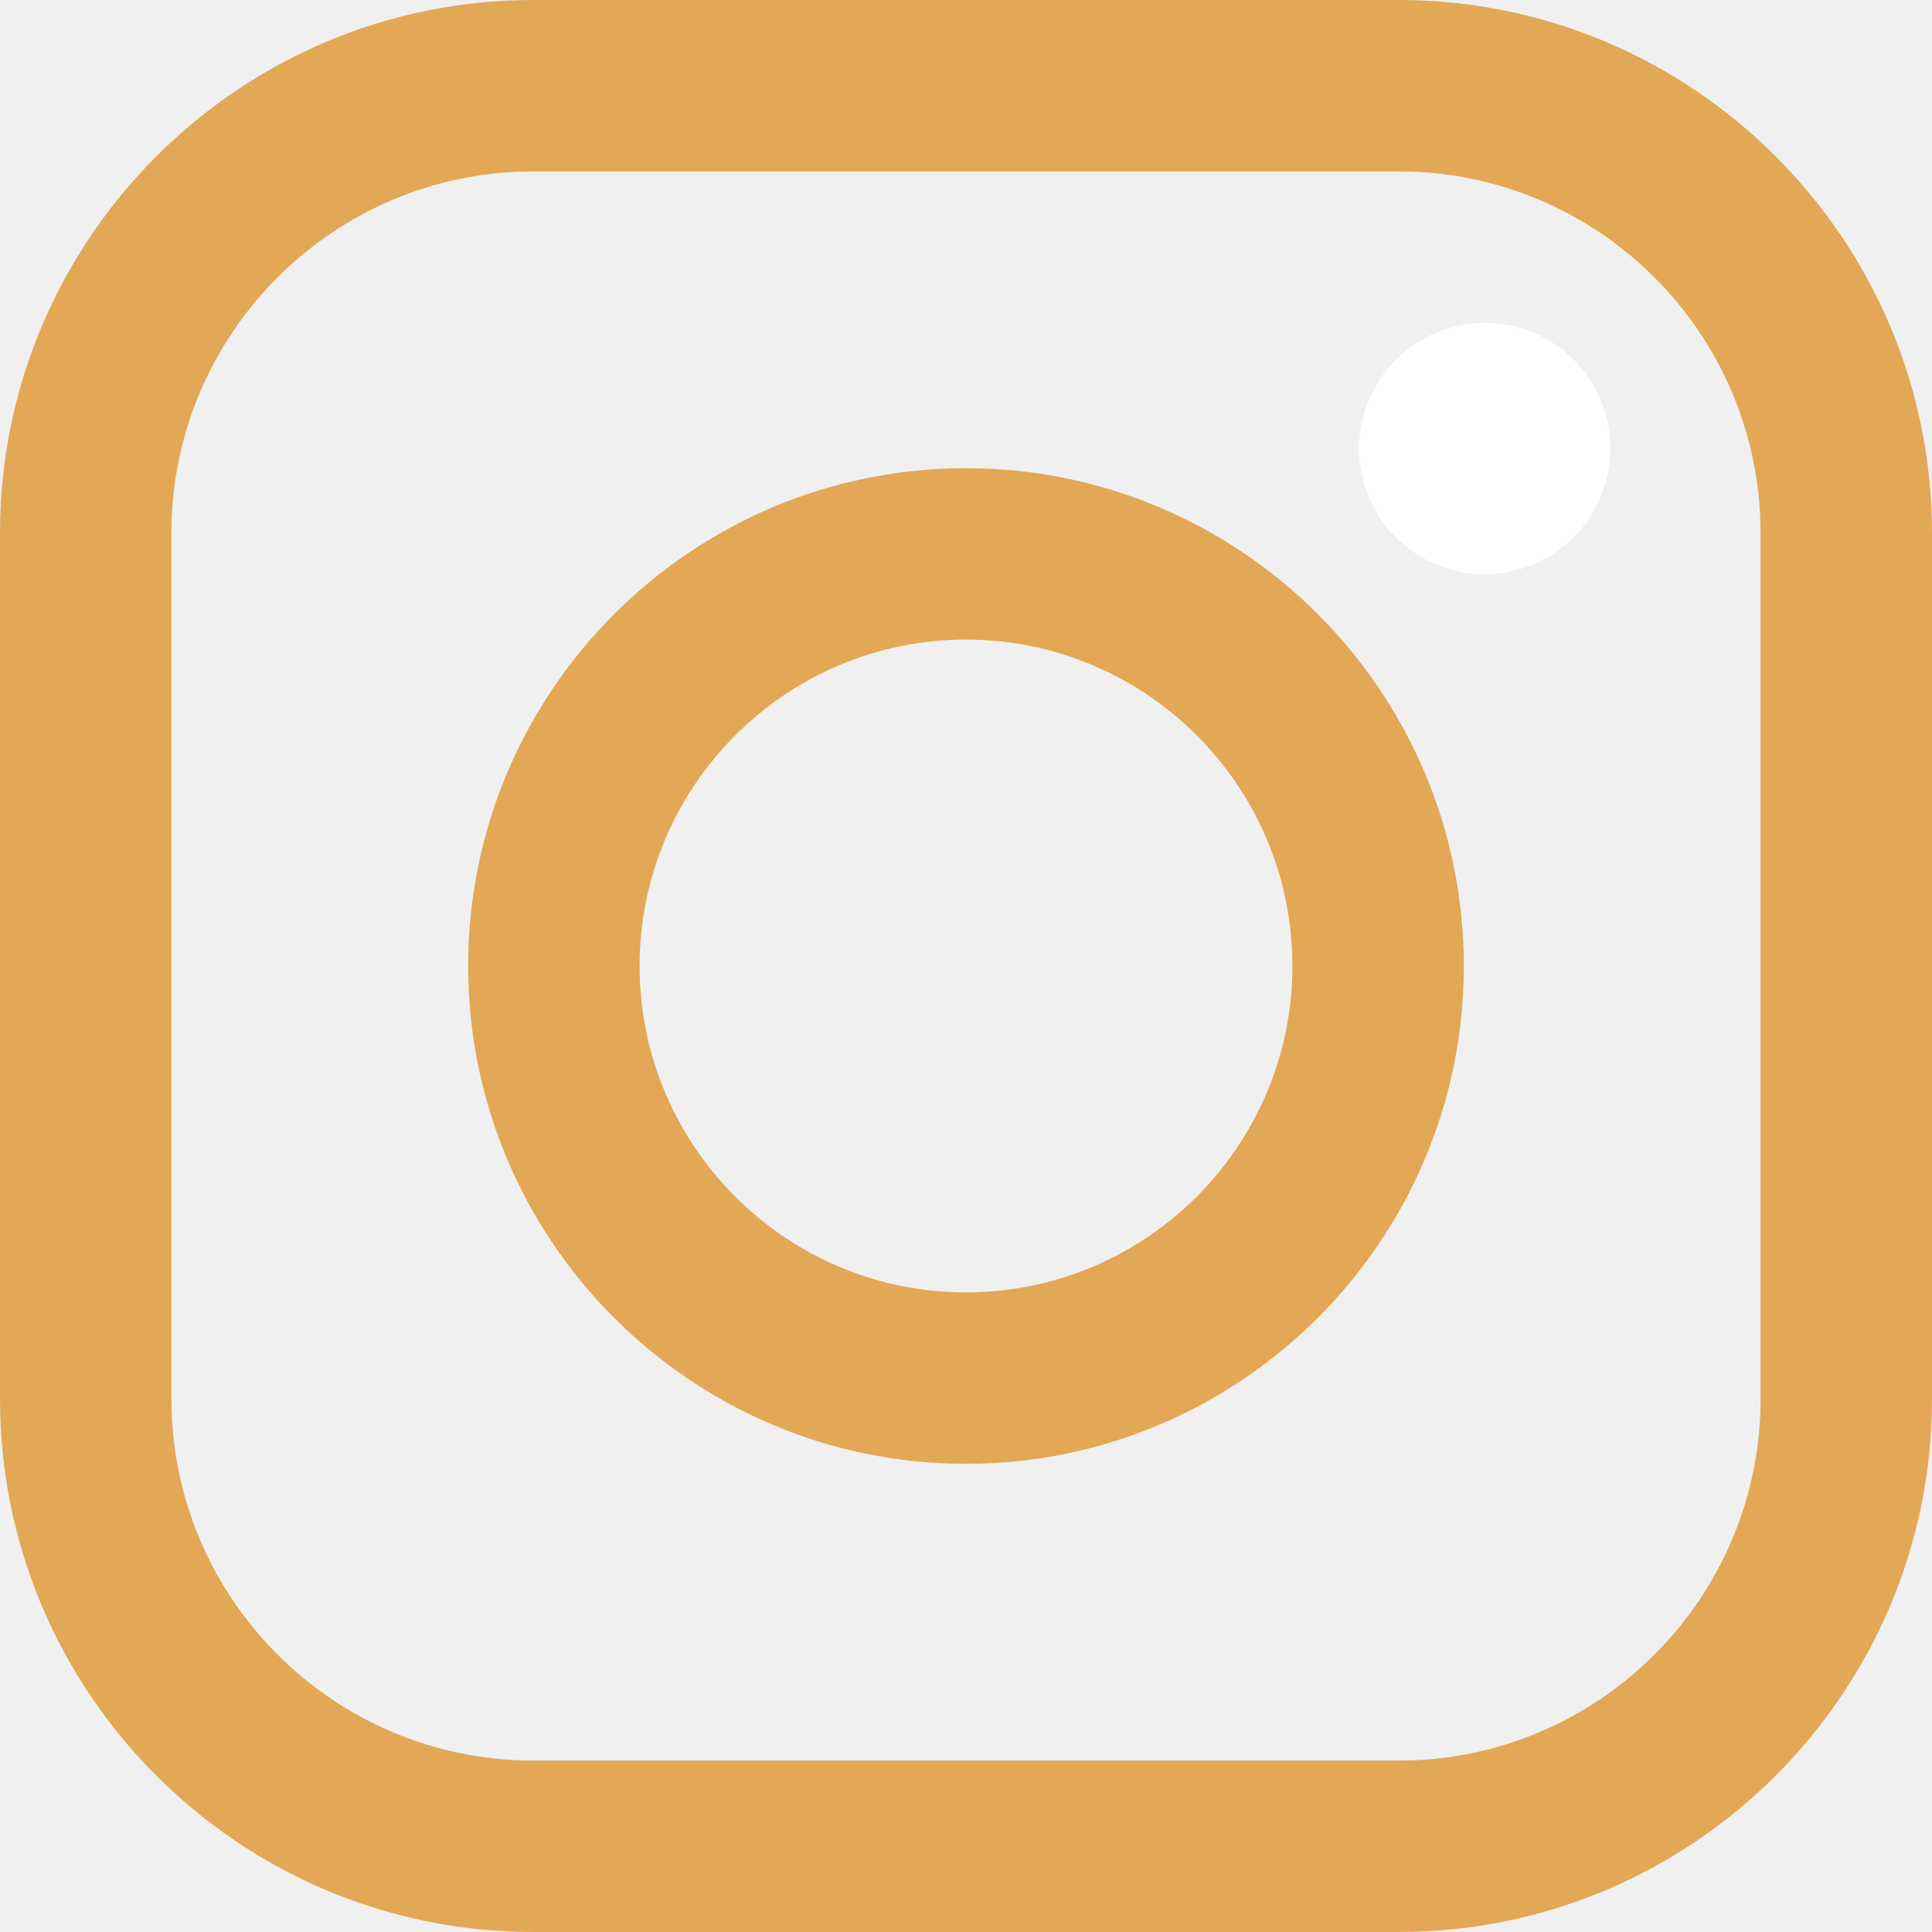
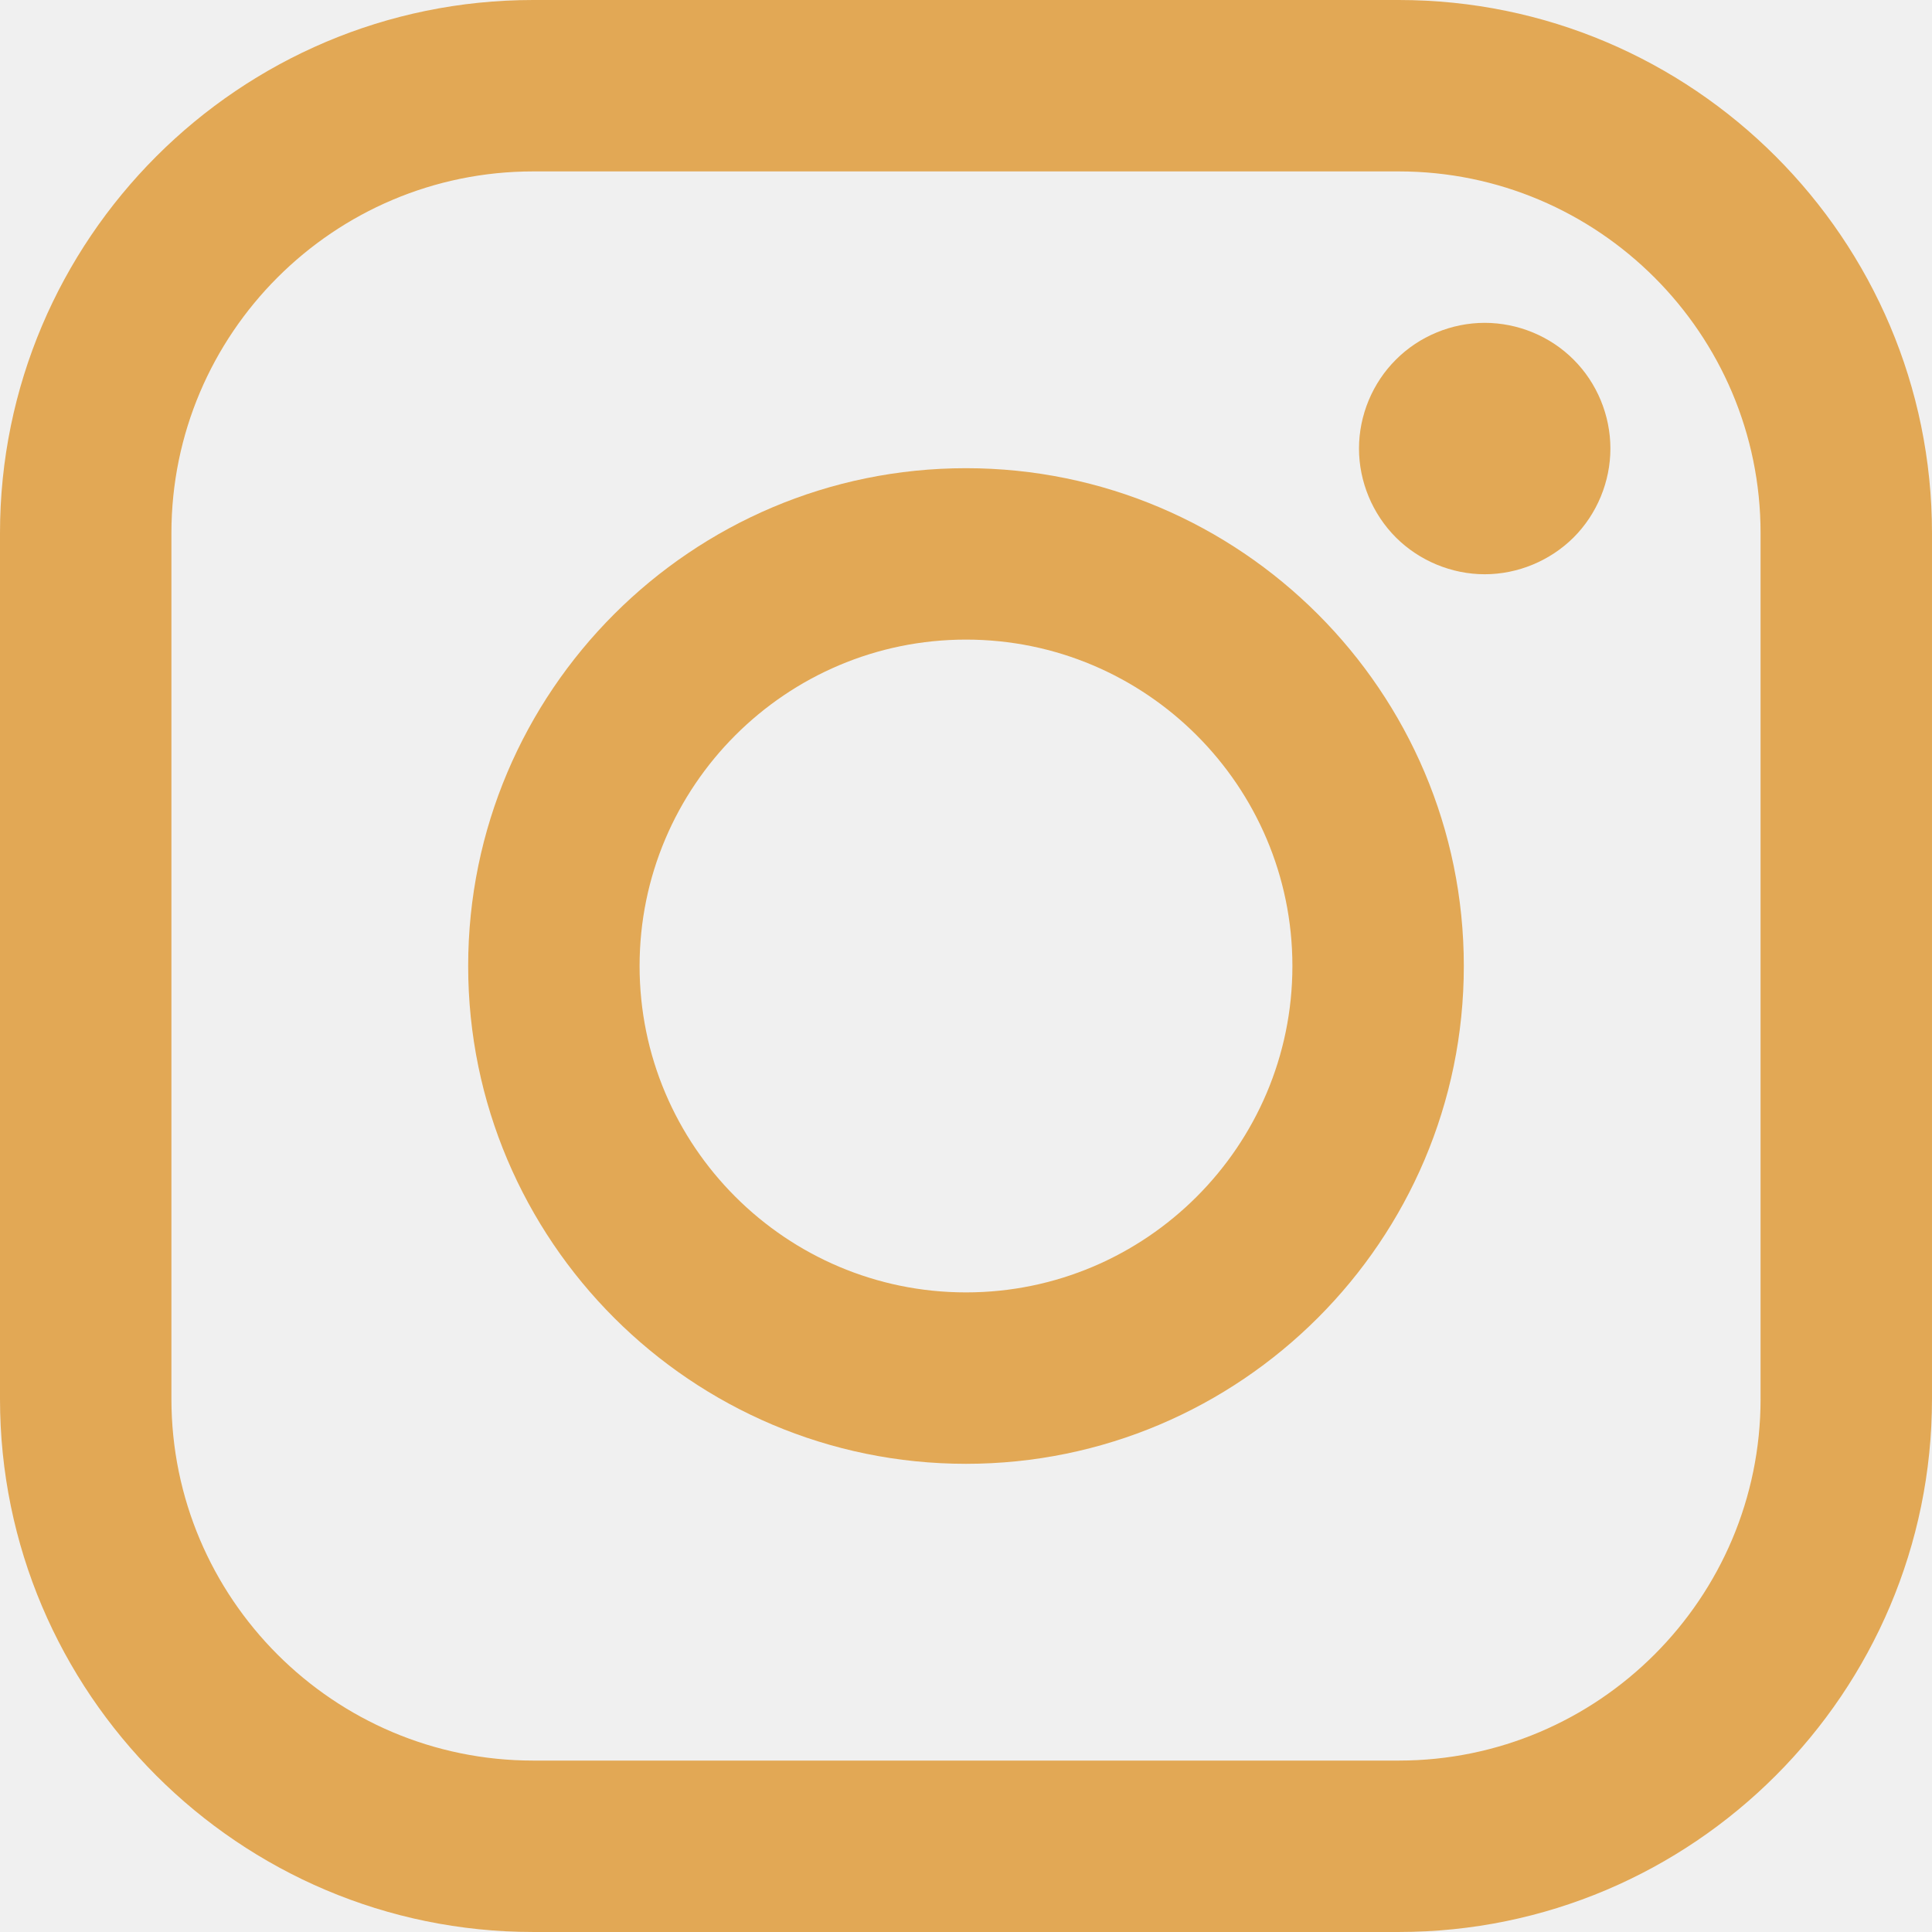
<svg xmlns="http://www.w3.org/2000/svg" version="1.1" id="Layer_1" x="0px" y="0px" width="512px" height="512px" viewBox="0 0 169.063 169.063" style="enable-background:new 0 0 169.063 169.063;" xml:space="preserve" class="">
  <g>
    <g>
      <path d="M122.406,0H46.654C20.929,0,0,20.93,0,46.655v75.752c0,25.726,20.929,46.655,46.654,46.655h75.752   c25.727,0,46.656-20.93,46.656-46.655V46.655C169.063,20.93,148.133,0,122.406,0z M154.063,122.407   c0,17.455-14.201,31.655-31.656,31.655H46.654C29.2,154.063,15,139.862,15,122.407V46.655C15,29.201,29.2,15,46.654,15h75.752   c17.455,0,31.656,14.201,31.656,31.655V122.407z" data-original="#000000" class="active-path" data-old_color="#FFDE2A" fill="#E2A855" />
      <path d="M84.531,40.97c-24.021,0-43.563,19.542-43.563,43.563c0,24.02,19.542,43.561,43.563,43.561s43.563-19.541,43.563-43.561   C128.094,60.512,108.552,40.97,84.531,40.97z M84.531,113.093c-15.749,0-28.563-12.812-28.563-28.561   c0-15.75,12.813-28.563,28.563-28.563s28.563,12.813,28.563,28.563C113.094,100.281,100.28,113.093,84.531,113.093z" data-original="#000000" class="active-path" data-old_color="#FFDE2A" fill="#E2A855" />
-       <path d="M129.921,28.251c-2.89,0-5.729,1.17-7.77,3.22c-2.051,2.04-3.23,4.88-3.23,7.78c0,2.891,1.18,5.73,3.23,7.78   c2.04,2.04,4.88,3.22,7.77,3.22c2.9,0,5.73-1.18,7.78-3.22c2.05-2.05,3.22-4.89,3.22-7.78c0-2.9-1.17-5.74-3.22-7.78   C135.661,29.421,132.821,28.251,129.921,28.251z" data-original="#000000" class="active-path" data-old_color="#FFDE2A" fill="#fff" />
+       <path d="M129.921,28.251c-2.89,0-5.729,1.17-7.77,3.22c-2.051,2.04-3.23,4.88-3.23,7.78c0,2.891,1.18,5.73,3.23,7.78   c2.04,2.04,4.88,3.22,7.77,3.22c2.9,0,5.73-1.18,7.78-3.22c2.05-2.05,3.22-4.89,3.22-7.78c0-2.9-1.17-5.74-3.22-7.78   C135.661,29.421,132.821,28.251,129.921,28.251z" data-original="#000000" class="active-path" data-old_color="#FFDE2A" fill="#E2A855" />
    </g>
  </g>
</svg>
